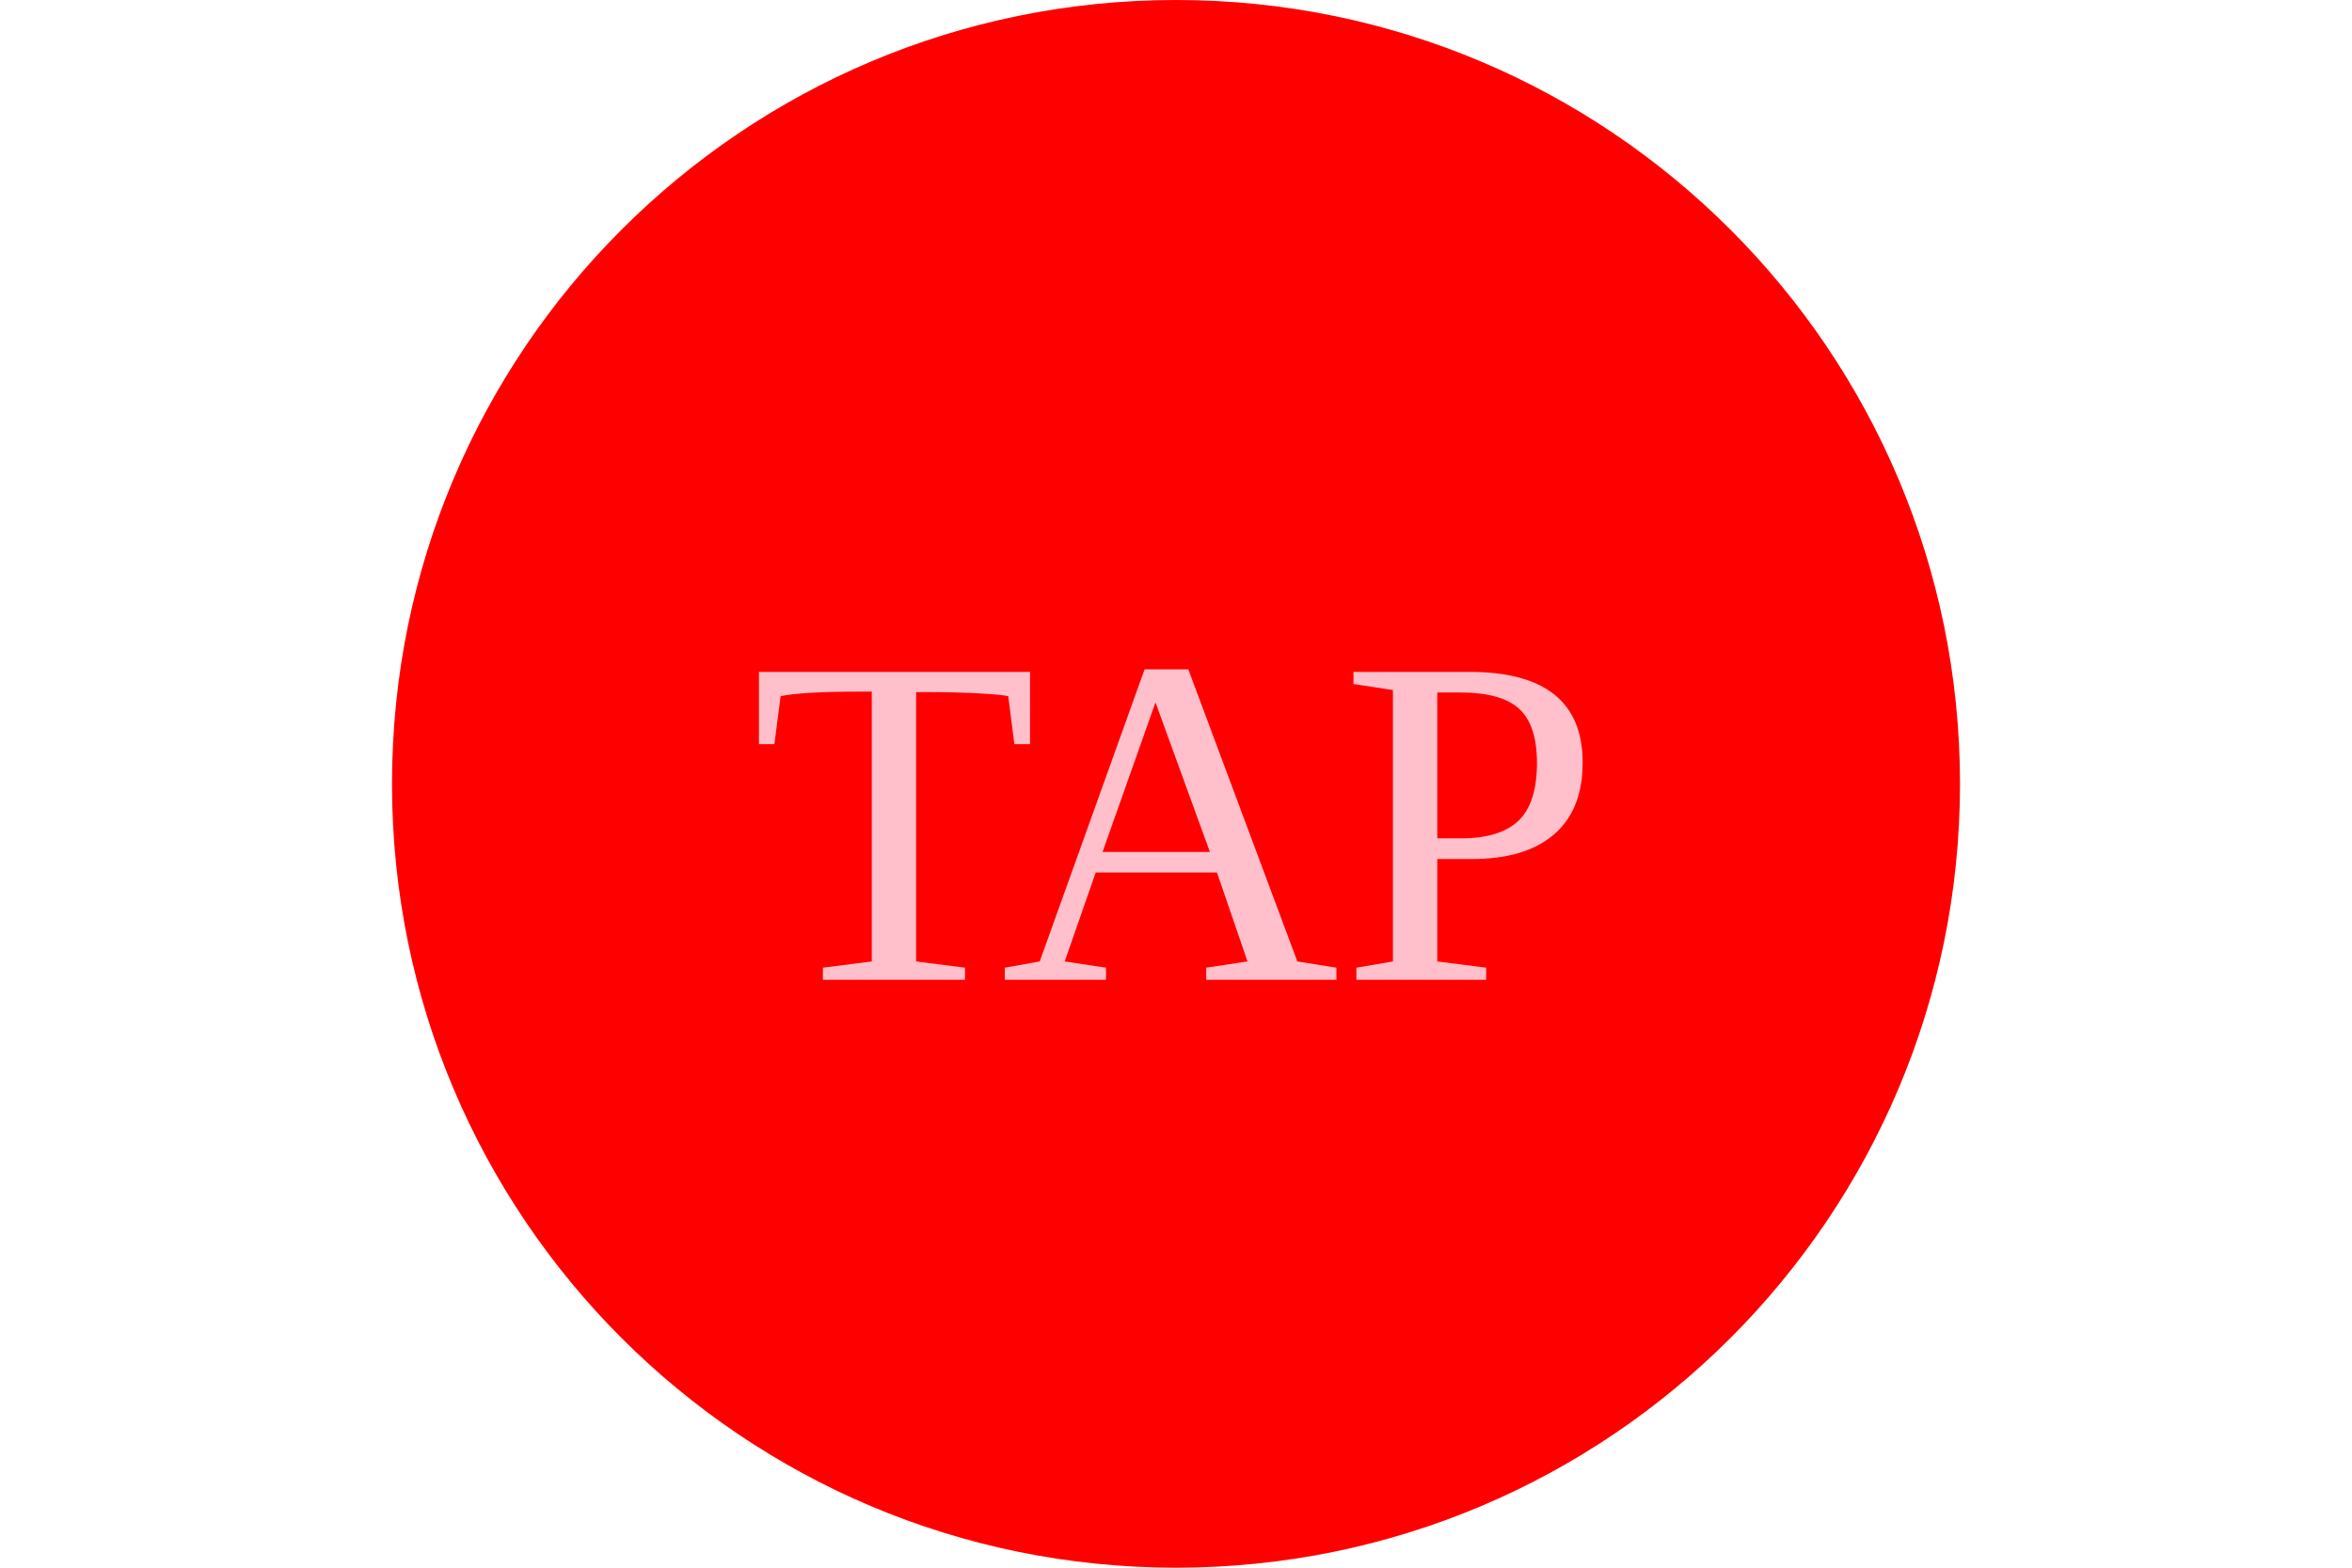
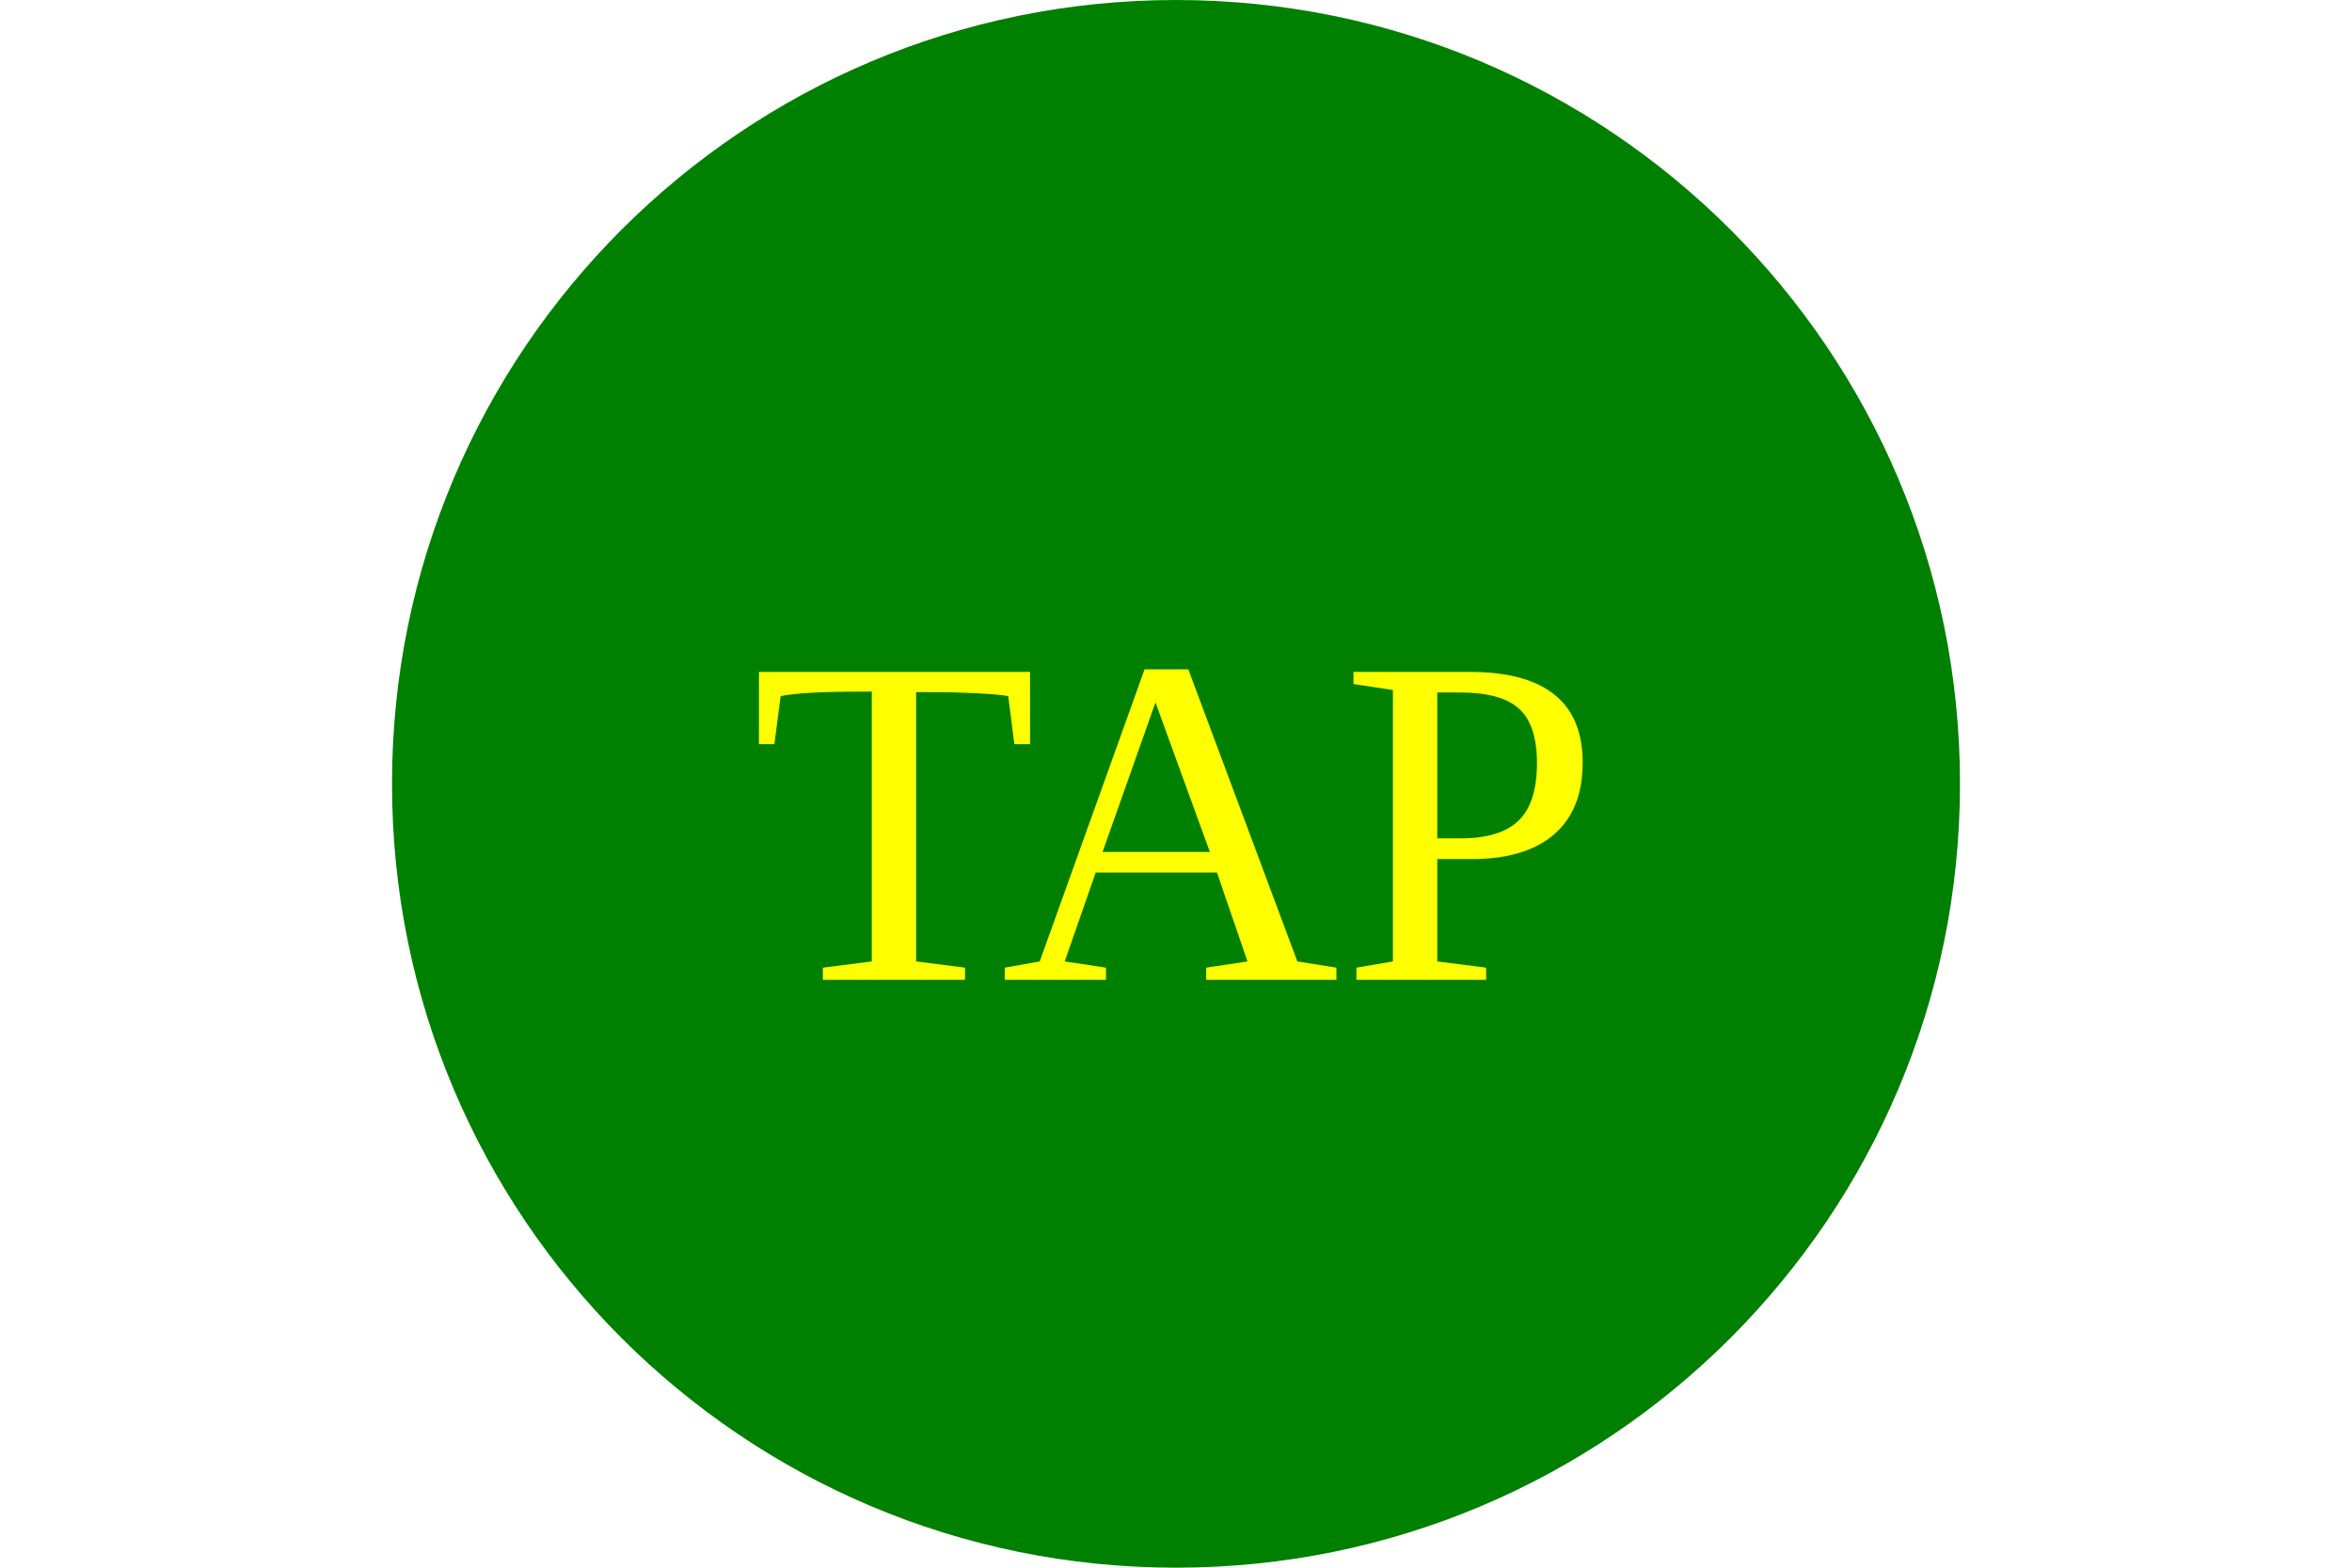
<svg xmlns="http://www.w3.org/2000/svg" version="1.1" width="300" height="200">
-   <circle cx="50%" cy="50%" r="100" height="100%" width="100%" fill="red" />
-   <text x="150" y="125" font-size="60" text-anchor="middle" fill="pink">TAP</text>
+   <circle cx="50%" cy="50%" r="100" height="100%" width="100%" fill="green" />
+   <text x="150" y="125" font-size="60" text-anchor="middle" fill="yellow">TAP</text>
</svg>
